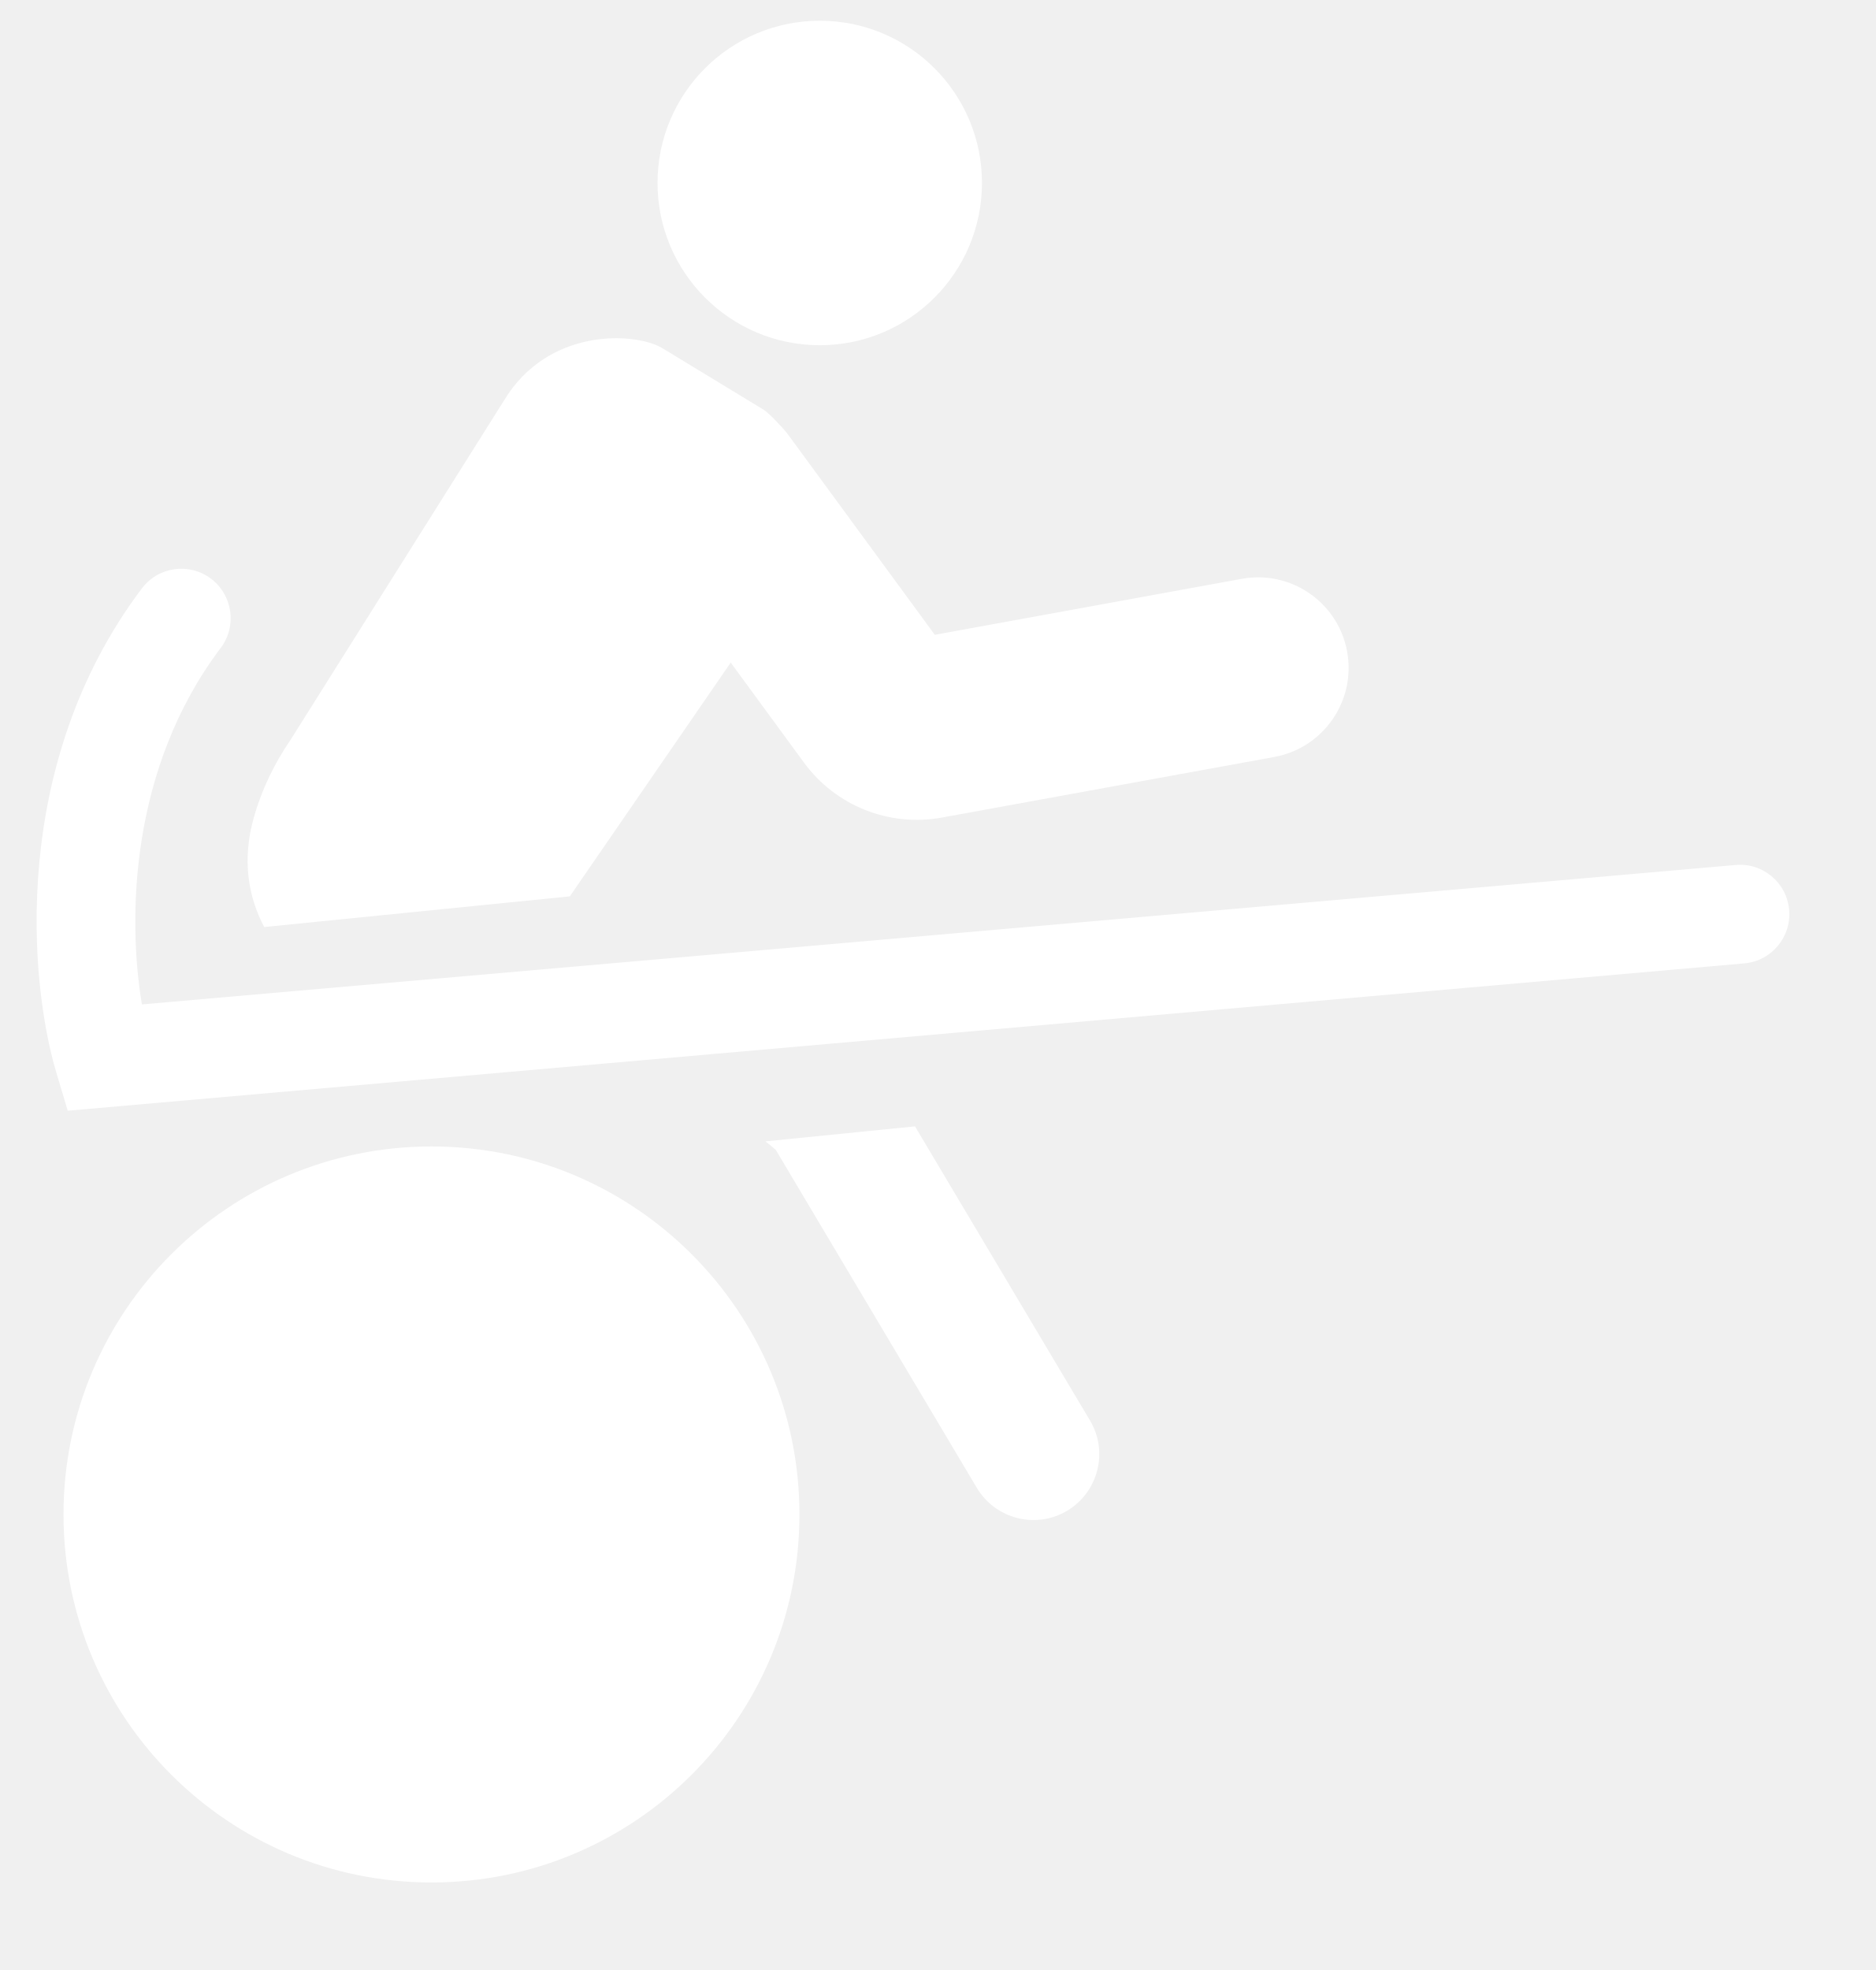
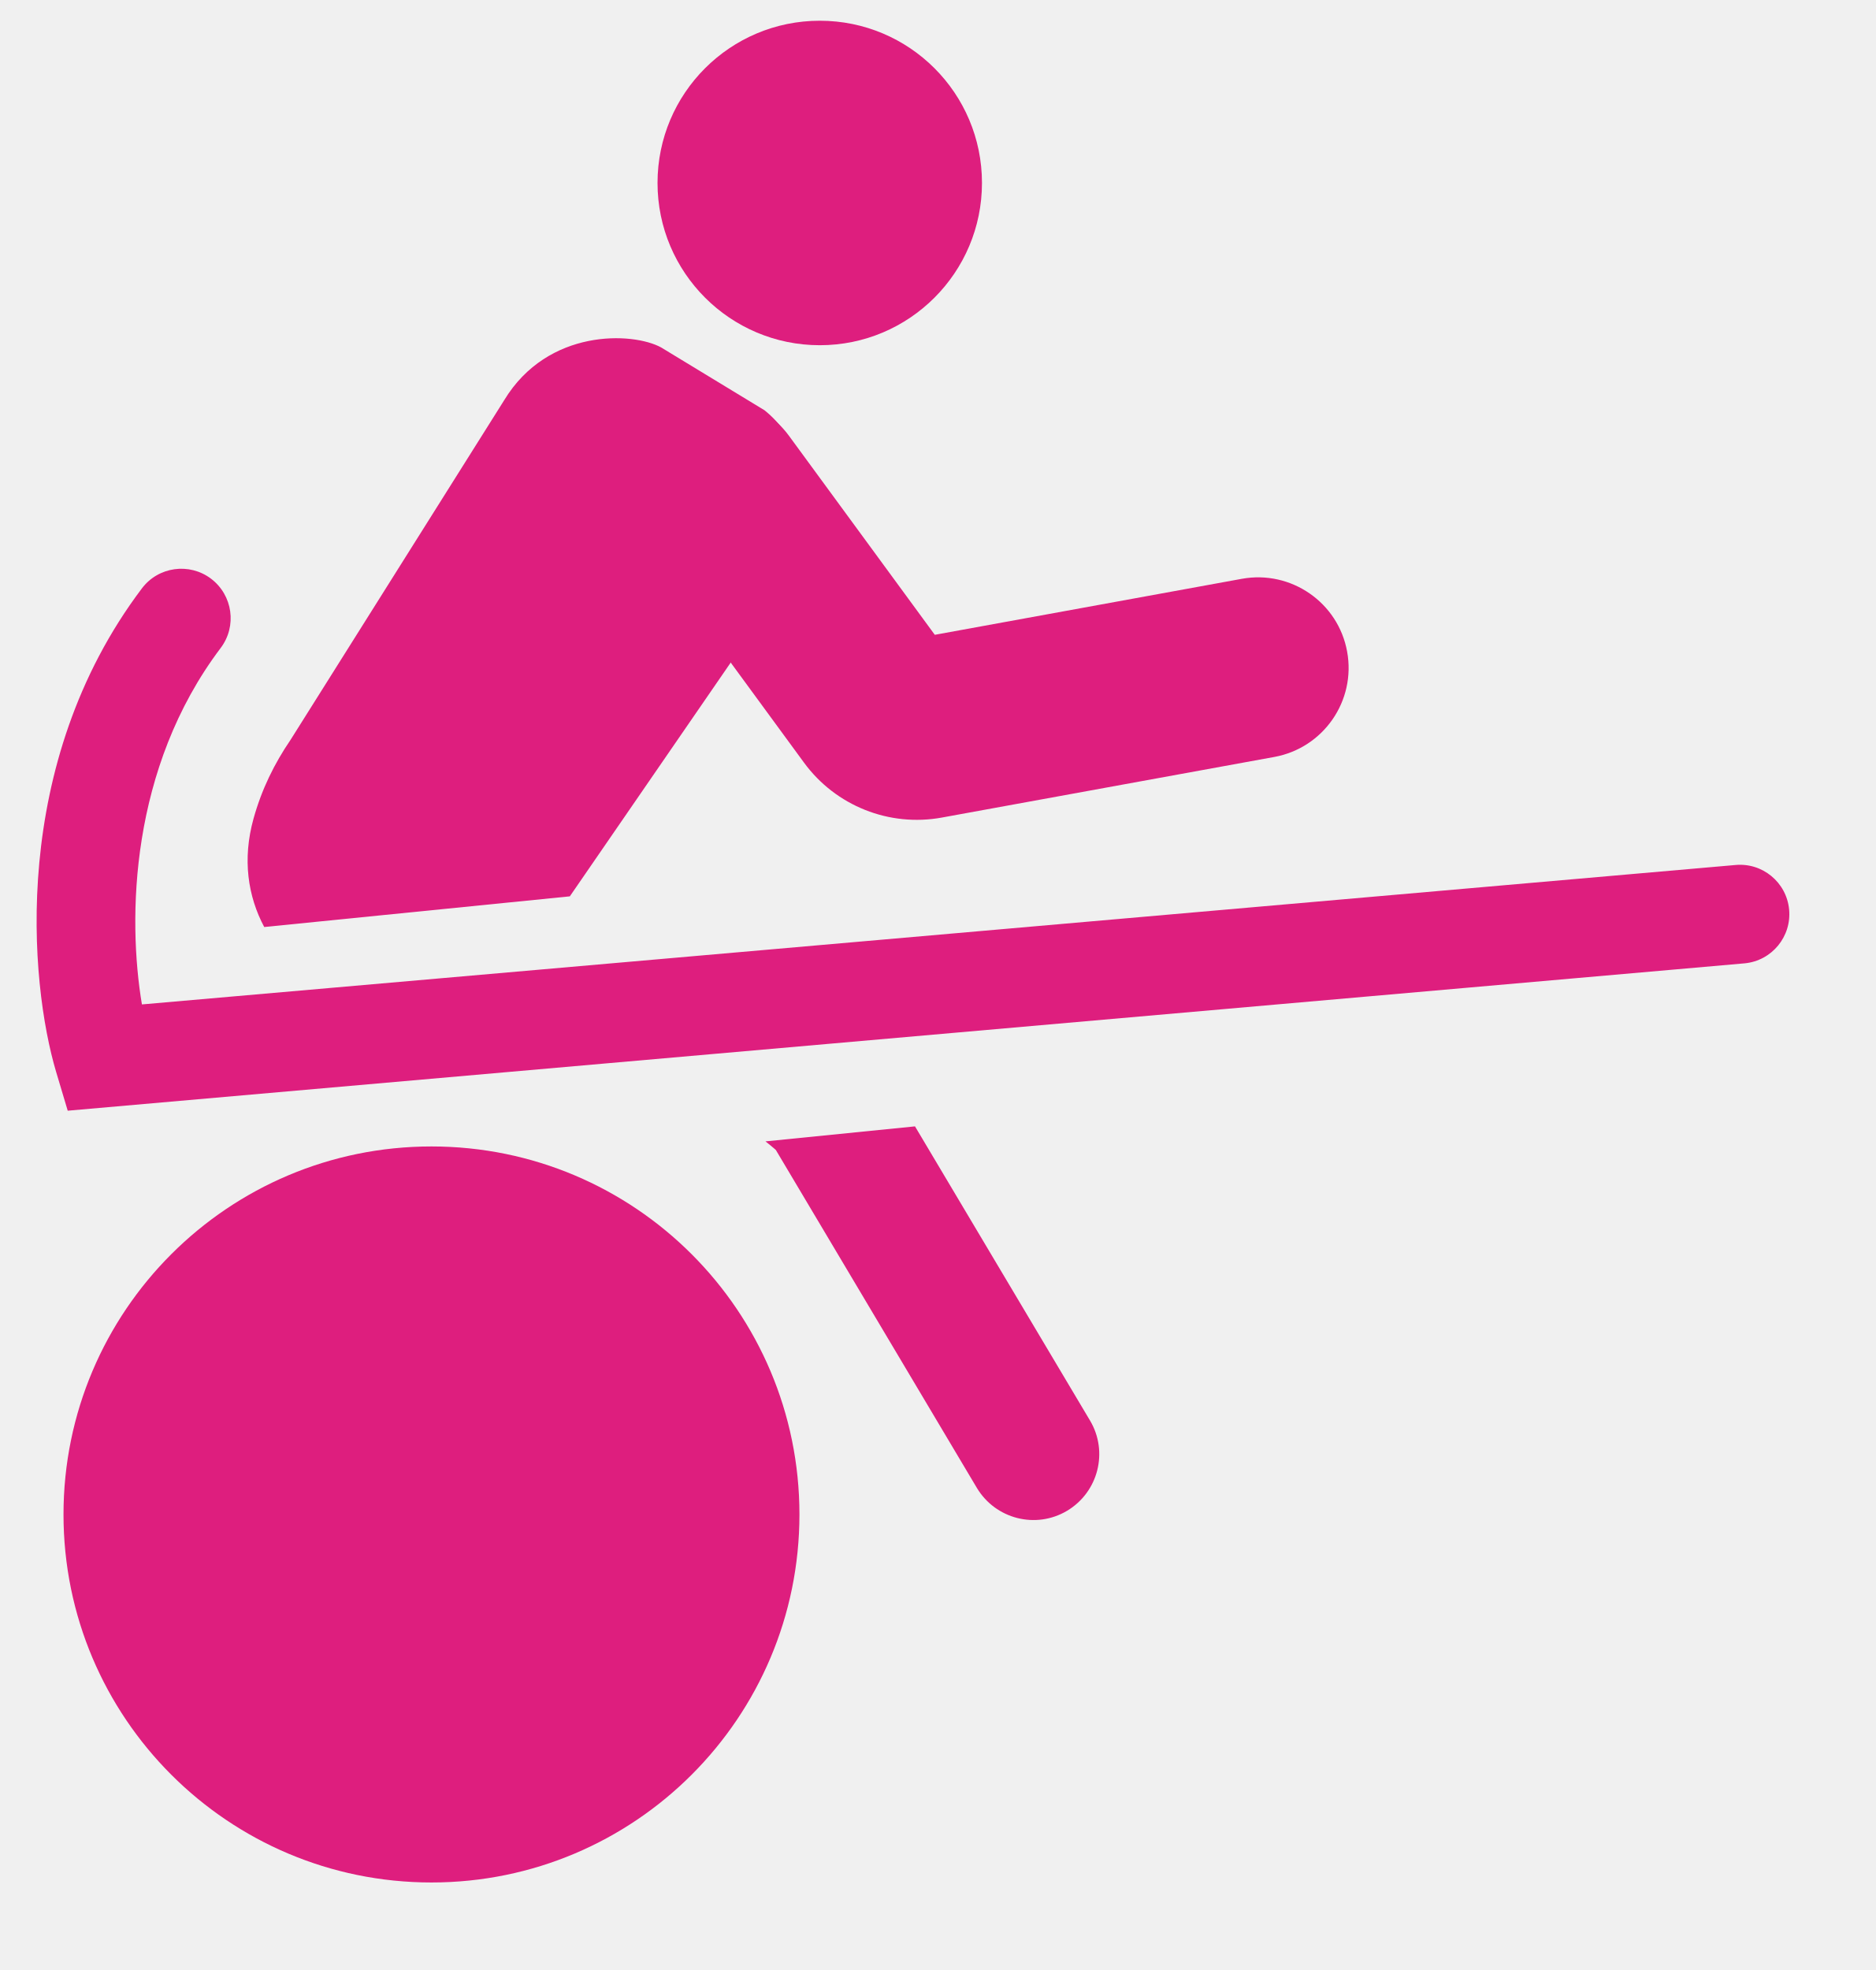
<svg xmlns="http://www.w3.org/2000/svg" width="20" height="21" viewBox="0 0 20 21" fill="none">
-   <path d="M8.523 16.144C8.523 18.311 6.767 20.067 4.6 20.067C2.433 20.067 0.677 18.311 0.677 16.144C0.677 13.977 2.433 12.221 4.6 12.221C6.767 12.221 8.523 13.977 8.523 16.144Z" fill="white" />
-   <path d="M10.469 1.95C10.469 2.905 9.695 3.68 8.74 3.68C7.785 3.68 7.01 2.905 7.01 1.95C7.01 0.995 7.785 0.221 8.74 0.221C9.695 0.221 10.469 0.995 10.469 1.95Z" fill="white" />
-   <path fill-rule="evenodd" clip-rule="evenodd" d="M9.755 12.007L8.161 12.167C8.2 12.197 8.236 12.228 8.271 12.258L10.414 15.86C10.613 16.193 11.043 16.303 11.376 16.105C11.709 15.906 11.819 15.476 11.621 15.143L9.755 12.007ZM2.817 9.882C2.643 9.555 2.582 9.161 2.703 8.726C2.791 8.411 2.925 8.14 3.098 7.886L5.376 4.265C5.841 3.499 6.747 3.538 7.049 3.704L8.15 4.373C8.852 4.934 8.55 6.068 8.321 6.292L6.075 9.555L2.817 9.882Z" fill="white" />
-   <path fill-rule="evenodd" clip-rule="evenodd" d="M2.25 6.169C2.482 6.345 2.528 6.675 2.353 6.907C1.384 8.19 1.359 9.787 1.513 10.707L18.5 9.221C18.789 9.193 19.046 9.405 19.074 9.694C19.102 9.984 18.89 10.241 18.601 10.269L0.722 11.84L0.598 11.425C0.316 10.477 0.098 8.146 1.513 6.272C1.688 6.04 2.018 5.994 2.25 6.169Z" fill="white" />
-   <path fill-rule="evenodd" clip-rule="evenodd" d="M7.062 4.437C7.492 4.122 8.096 4.215 8.411 4.645L9.966 6.767L13.24 6.17C13.764 6.075 14.267 6.422 14.362 6.946C14.458 7.471 14.11 7.973 13.586 8.069L10.042 8.715C9.48 8.818 8.909 8.59 8.572 8.13L6.854 5.785C6.539 5.355 6.632 4.752 7.062 4.437Z" fill="white" />
+   <path d="M8.523 16.144C8.523 18.311 6.767 20.067 4.6 20.067C2.433 20.067 0.677 18.311 0.677 16.144C0.677 13.977 2.433 12.221 4.6 12.221C6.767 12.221 8.523 13.977 8.523 16.144Z" fill="#DE1E7E" />
+   <path d="M10.469 1.95C10.469 2.905 9.695 3.68 8.74 3.68C7.785 3.68 7.01 2.905 7.01 1.95C7.01 0.995 7.785 0.221 8.74 0.221C9.695 0.221 10.469 0.995 10.469 1.95Z" fill="#DE1E7E" />
+   <path fill-rule="evenodd" clip-rule="evenodd" d="M9.755 12.007L8.161 12.167C8.2 12.197 8.236 12.228 8.271 12.258L10.414 15.86C10.613 16.193 11.043 16.303 11.376 16.105C11.709 15.906 11.819 15.476 11.621 15.143L9.755 12.007ZM2.817 9.882C2.643 9.555 2.582 9.161 2.703 8.726C2.791 8.411 2.925 8.14 3.098 7.886L5.376 4.265C5.841 3.499 6.747 3.538 7.049 3.704L8.15 4.373C8.852 4.934 8.55 6.068 8.321 6.292L6.075 9.555L2.817 9.882Z" fill="#DE1E7E" />
+   <path fill-rule="evenodd" clip-rule="evenodd" d="M2.25 6.169C2.482 6.345 2.528 6.675 2.353 6.907C1.384 8.19 1.359 9.787 1.513 10.707L18.5 9.221C18.789 9.193 19.046 9.405 19.074 9.694C19.102 9.984 18.89 10.241 18.601 10.269L0.722 11.84L0.598 11.425C0.316 10.477 0.098 8.146 1.513 6.272C1.688 6.04 2.018 5.994 2.25 6.169Z" fill="#DE1E7E" />
+   <path fill-rule="evenodd" clip-rule="evenodd" d="M7.062 4.437C7.492 4.122 8.096 4.215 8.411 4.645L9.966 6.767L13.24 6.17C13.764 6.075 14.267 6.422 14.362 6.946C14.458 7.471 14.11 7.973 13.586 8.069L10.042 8.715C9.48 8.818 8.909 8.59 8.572 8.13L6.854 5.785C6.539 5.355 6.632 4.752 7.062 4.437Z" fill="#DE1E7E" />
</svg>
